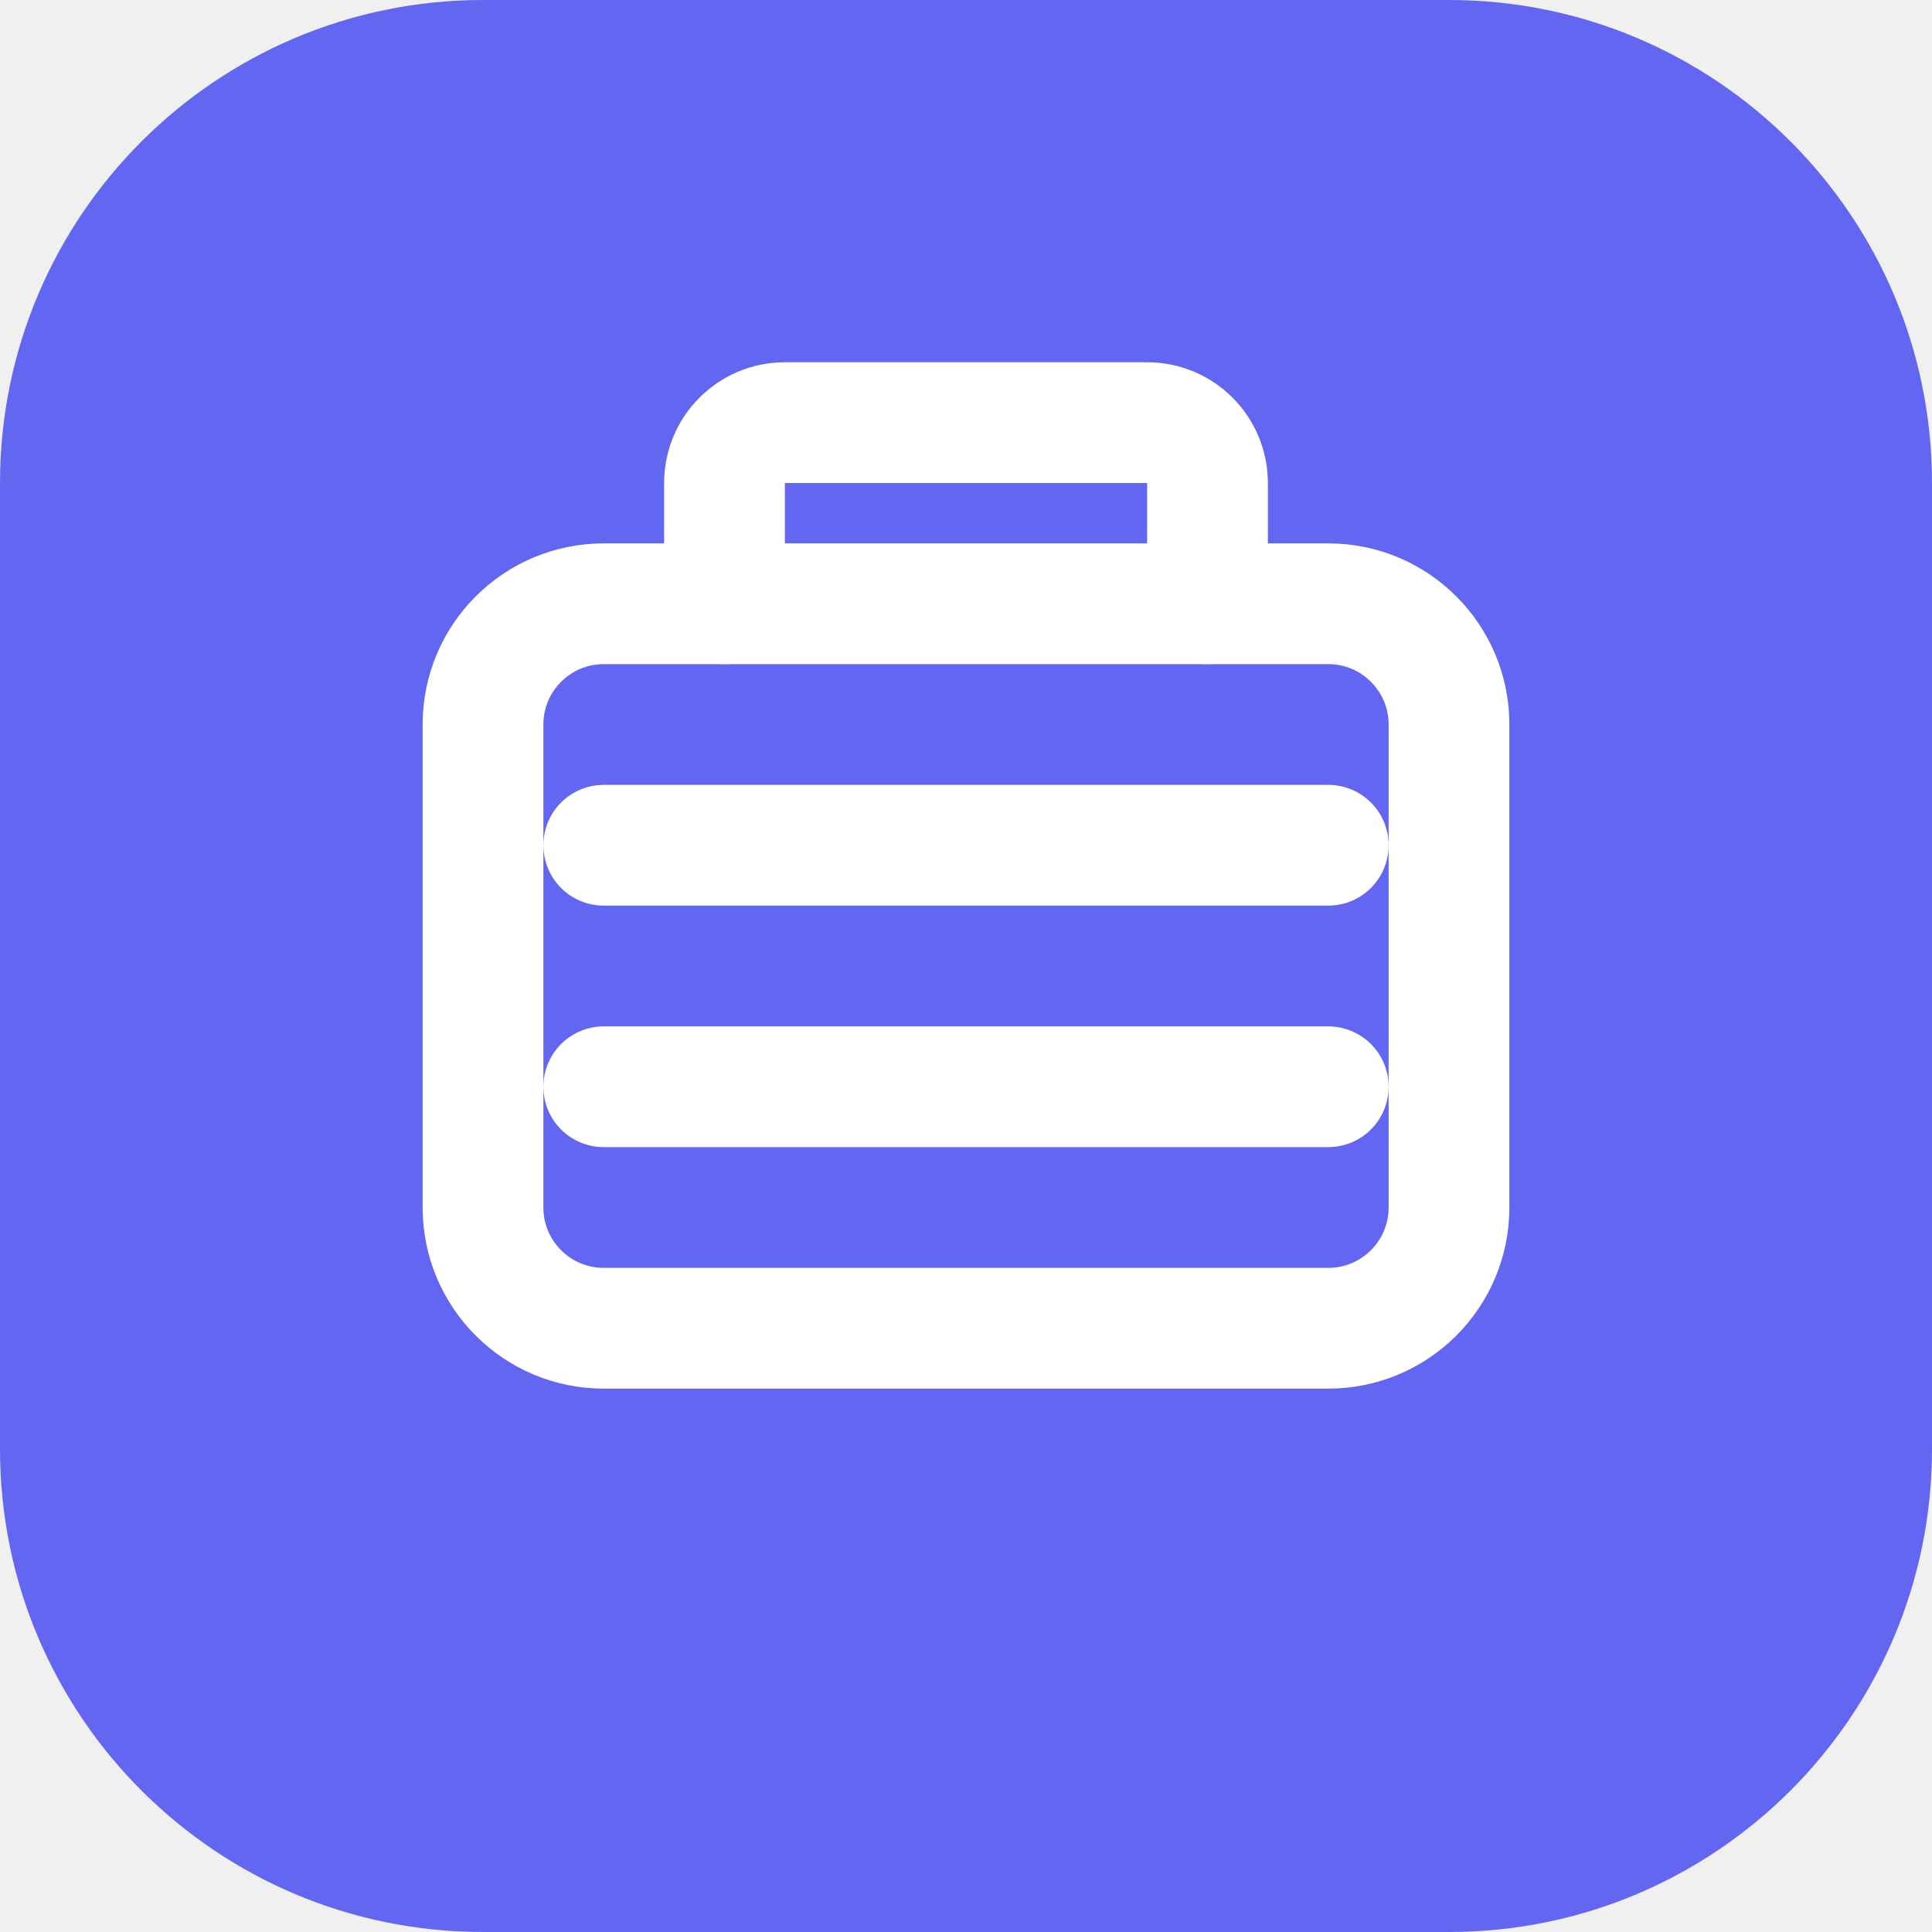
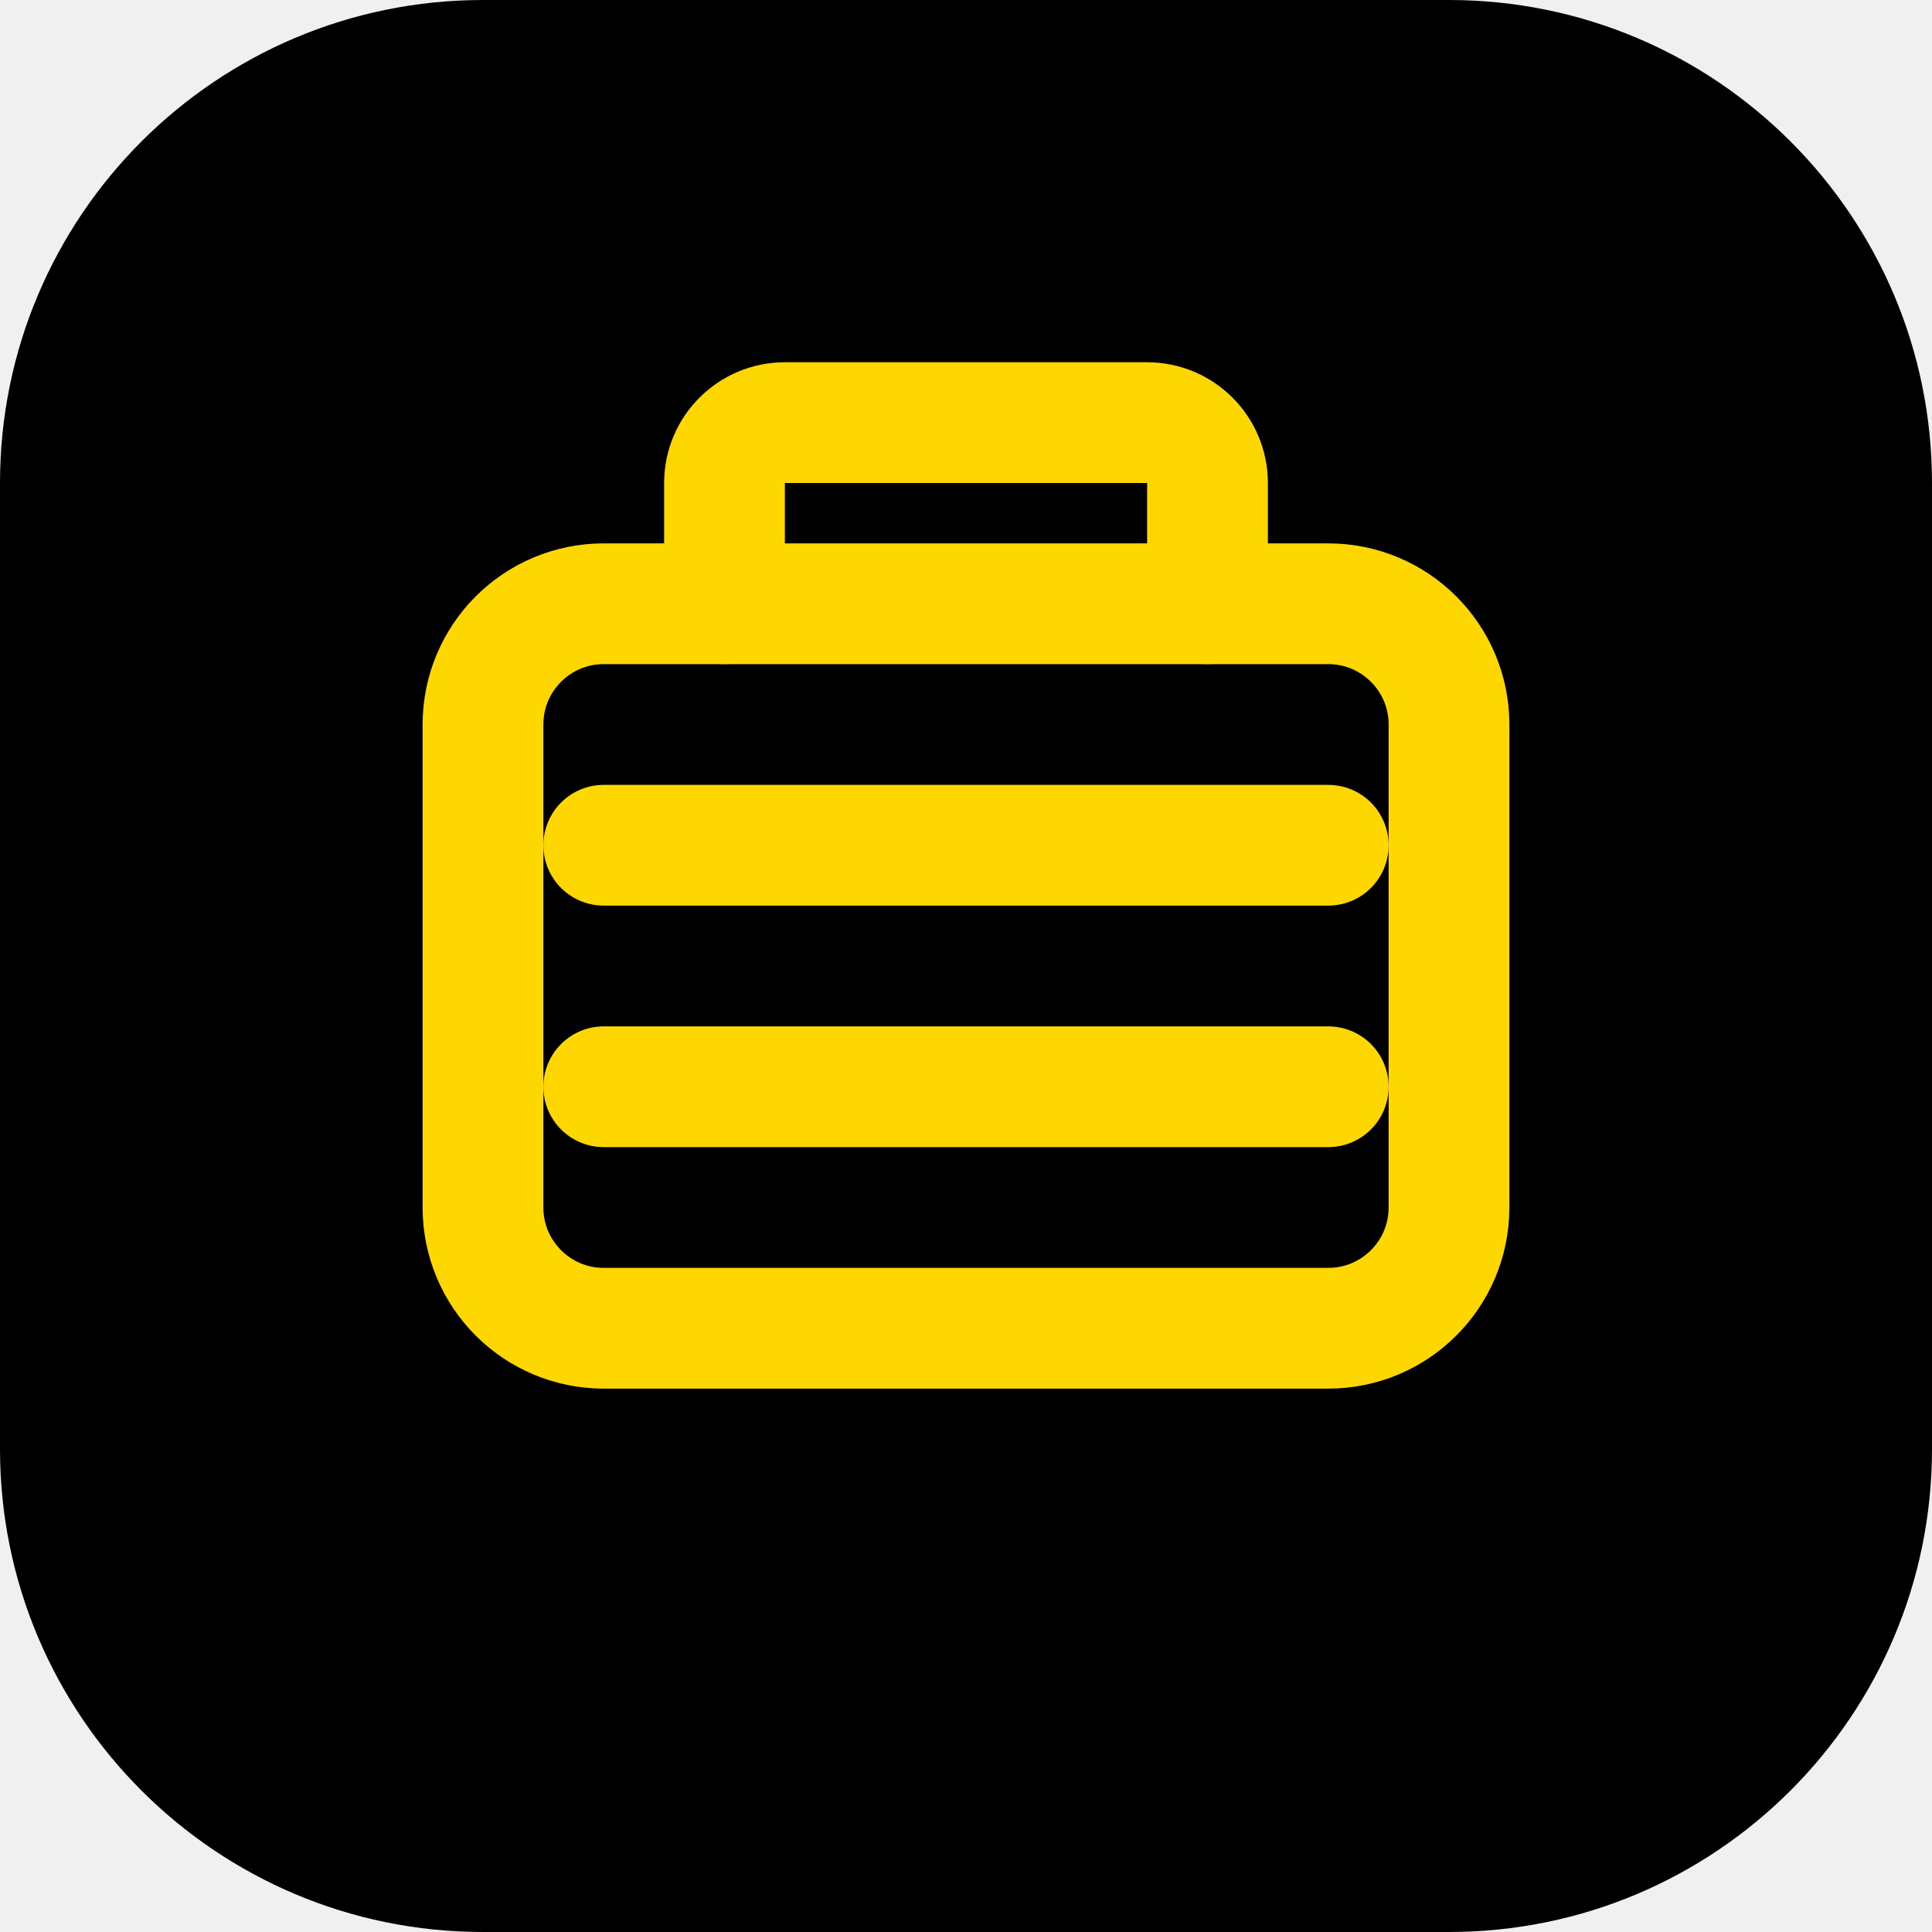
<svg xmlns="http://www.w3.org/2000/svg" viewBox="0 0 32 32" fill="none">
-   <rect width="32" height="32" rx="8" fill="#6366f1" />
-   <rect x="8" y="10" width="16" height="12" rx="2" stroke="white" stroke-width="2" fill="none" />
-   <path d="M12 10V8C12 7.448 12.448 7 13 7H19C19.552 7 20 7.448 20 8V10" stroke="white" stroke-width="2" stroke-linecap="round" />
-   <path d="M10 14H22" stroke="white" stroke-width="2" stroke-linecap="round" />
-   <path d="M10 18H22" stroke="white" stroke-width="2" stroke-linecap="round" />
+   <rect width="32" height="32" rx="8" fill="#000000" />
+   <rect x="8" y="10" width="16" height="12" rx="2" stroke="#FFD700" stroke-width="2" fill="none" />
+   <path d="M12 10V8C12 7.448 12.448 7 13 7H19C19.552 7 20 7.448 20 8V10" stroke="#FFD700" stroke-width="2" stroke-linecap="round" />
+   <path d="M10 14H22" stroke="#FFD700" stroke-width="2" stroke-linecap="round" />
+   <path d="M10 18H22" stroke="#FFD700" stroke-width="2" stroke-linecap="round" />
</svg>
